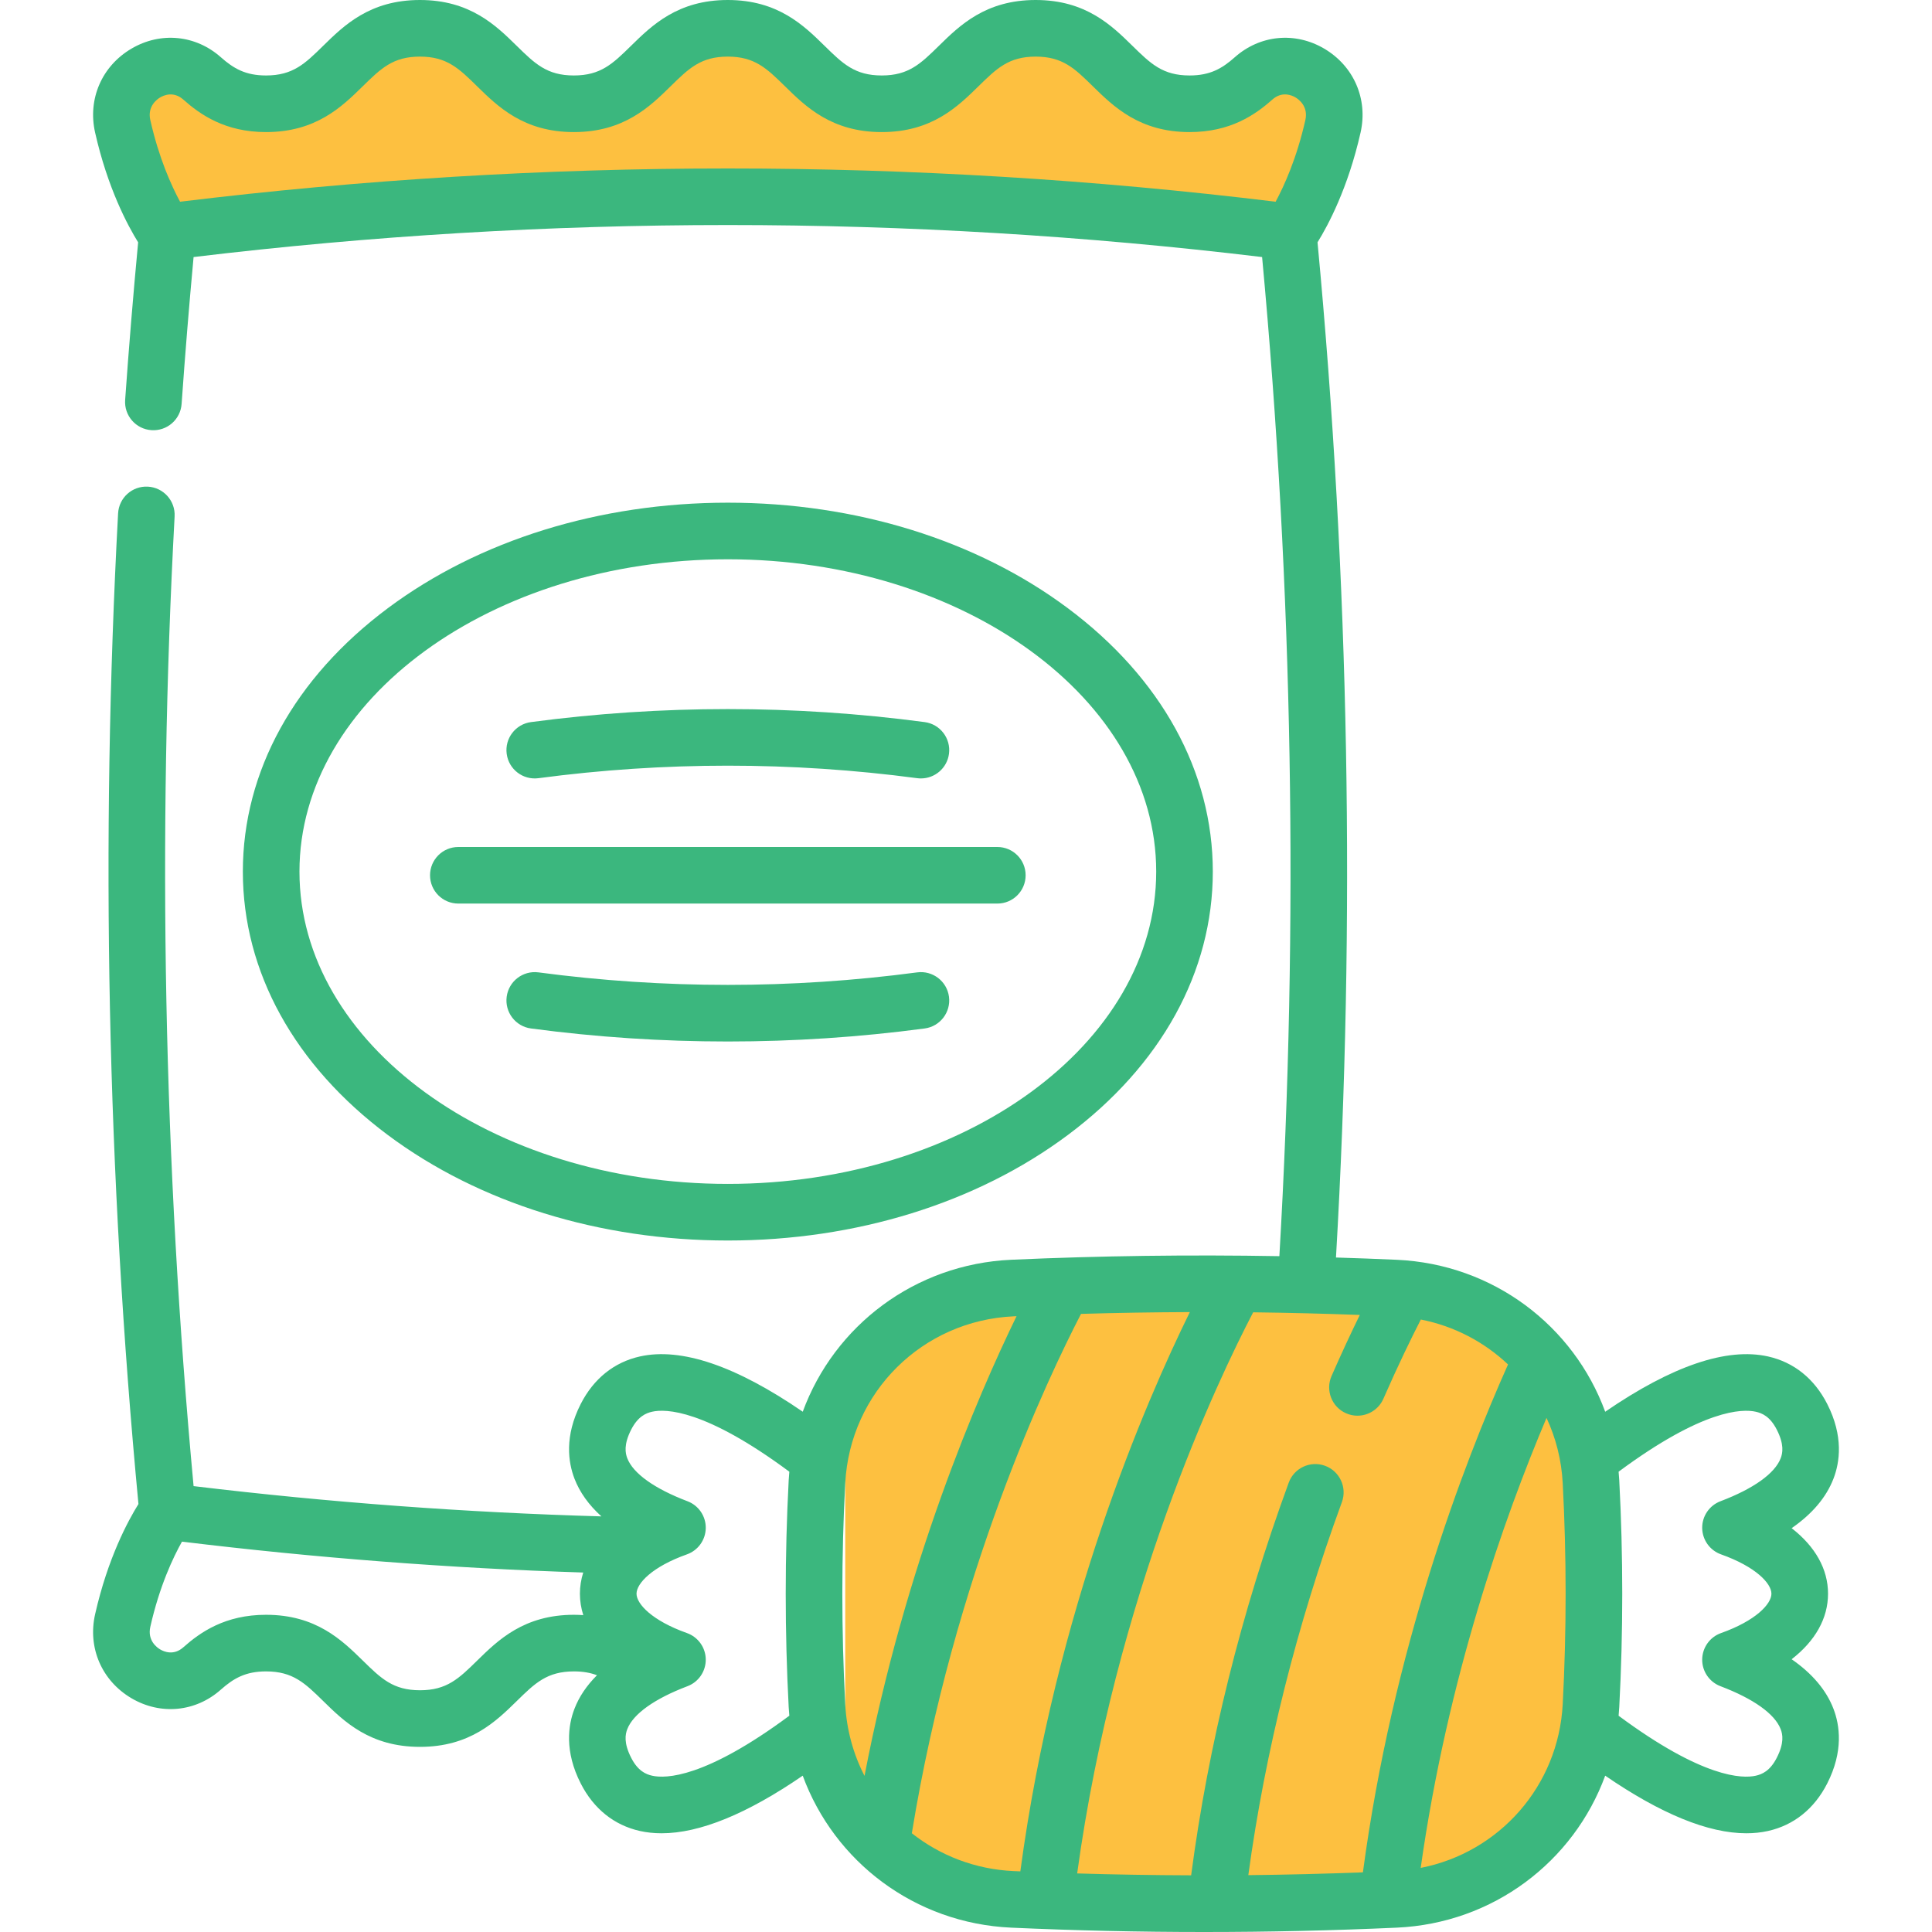
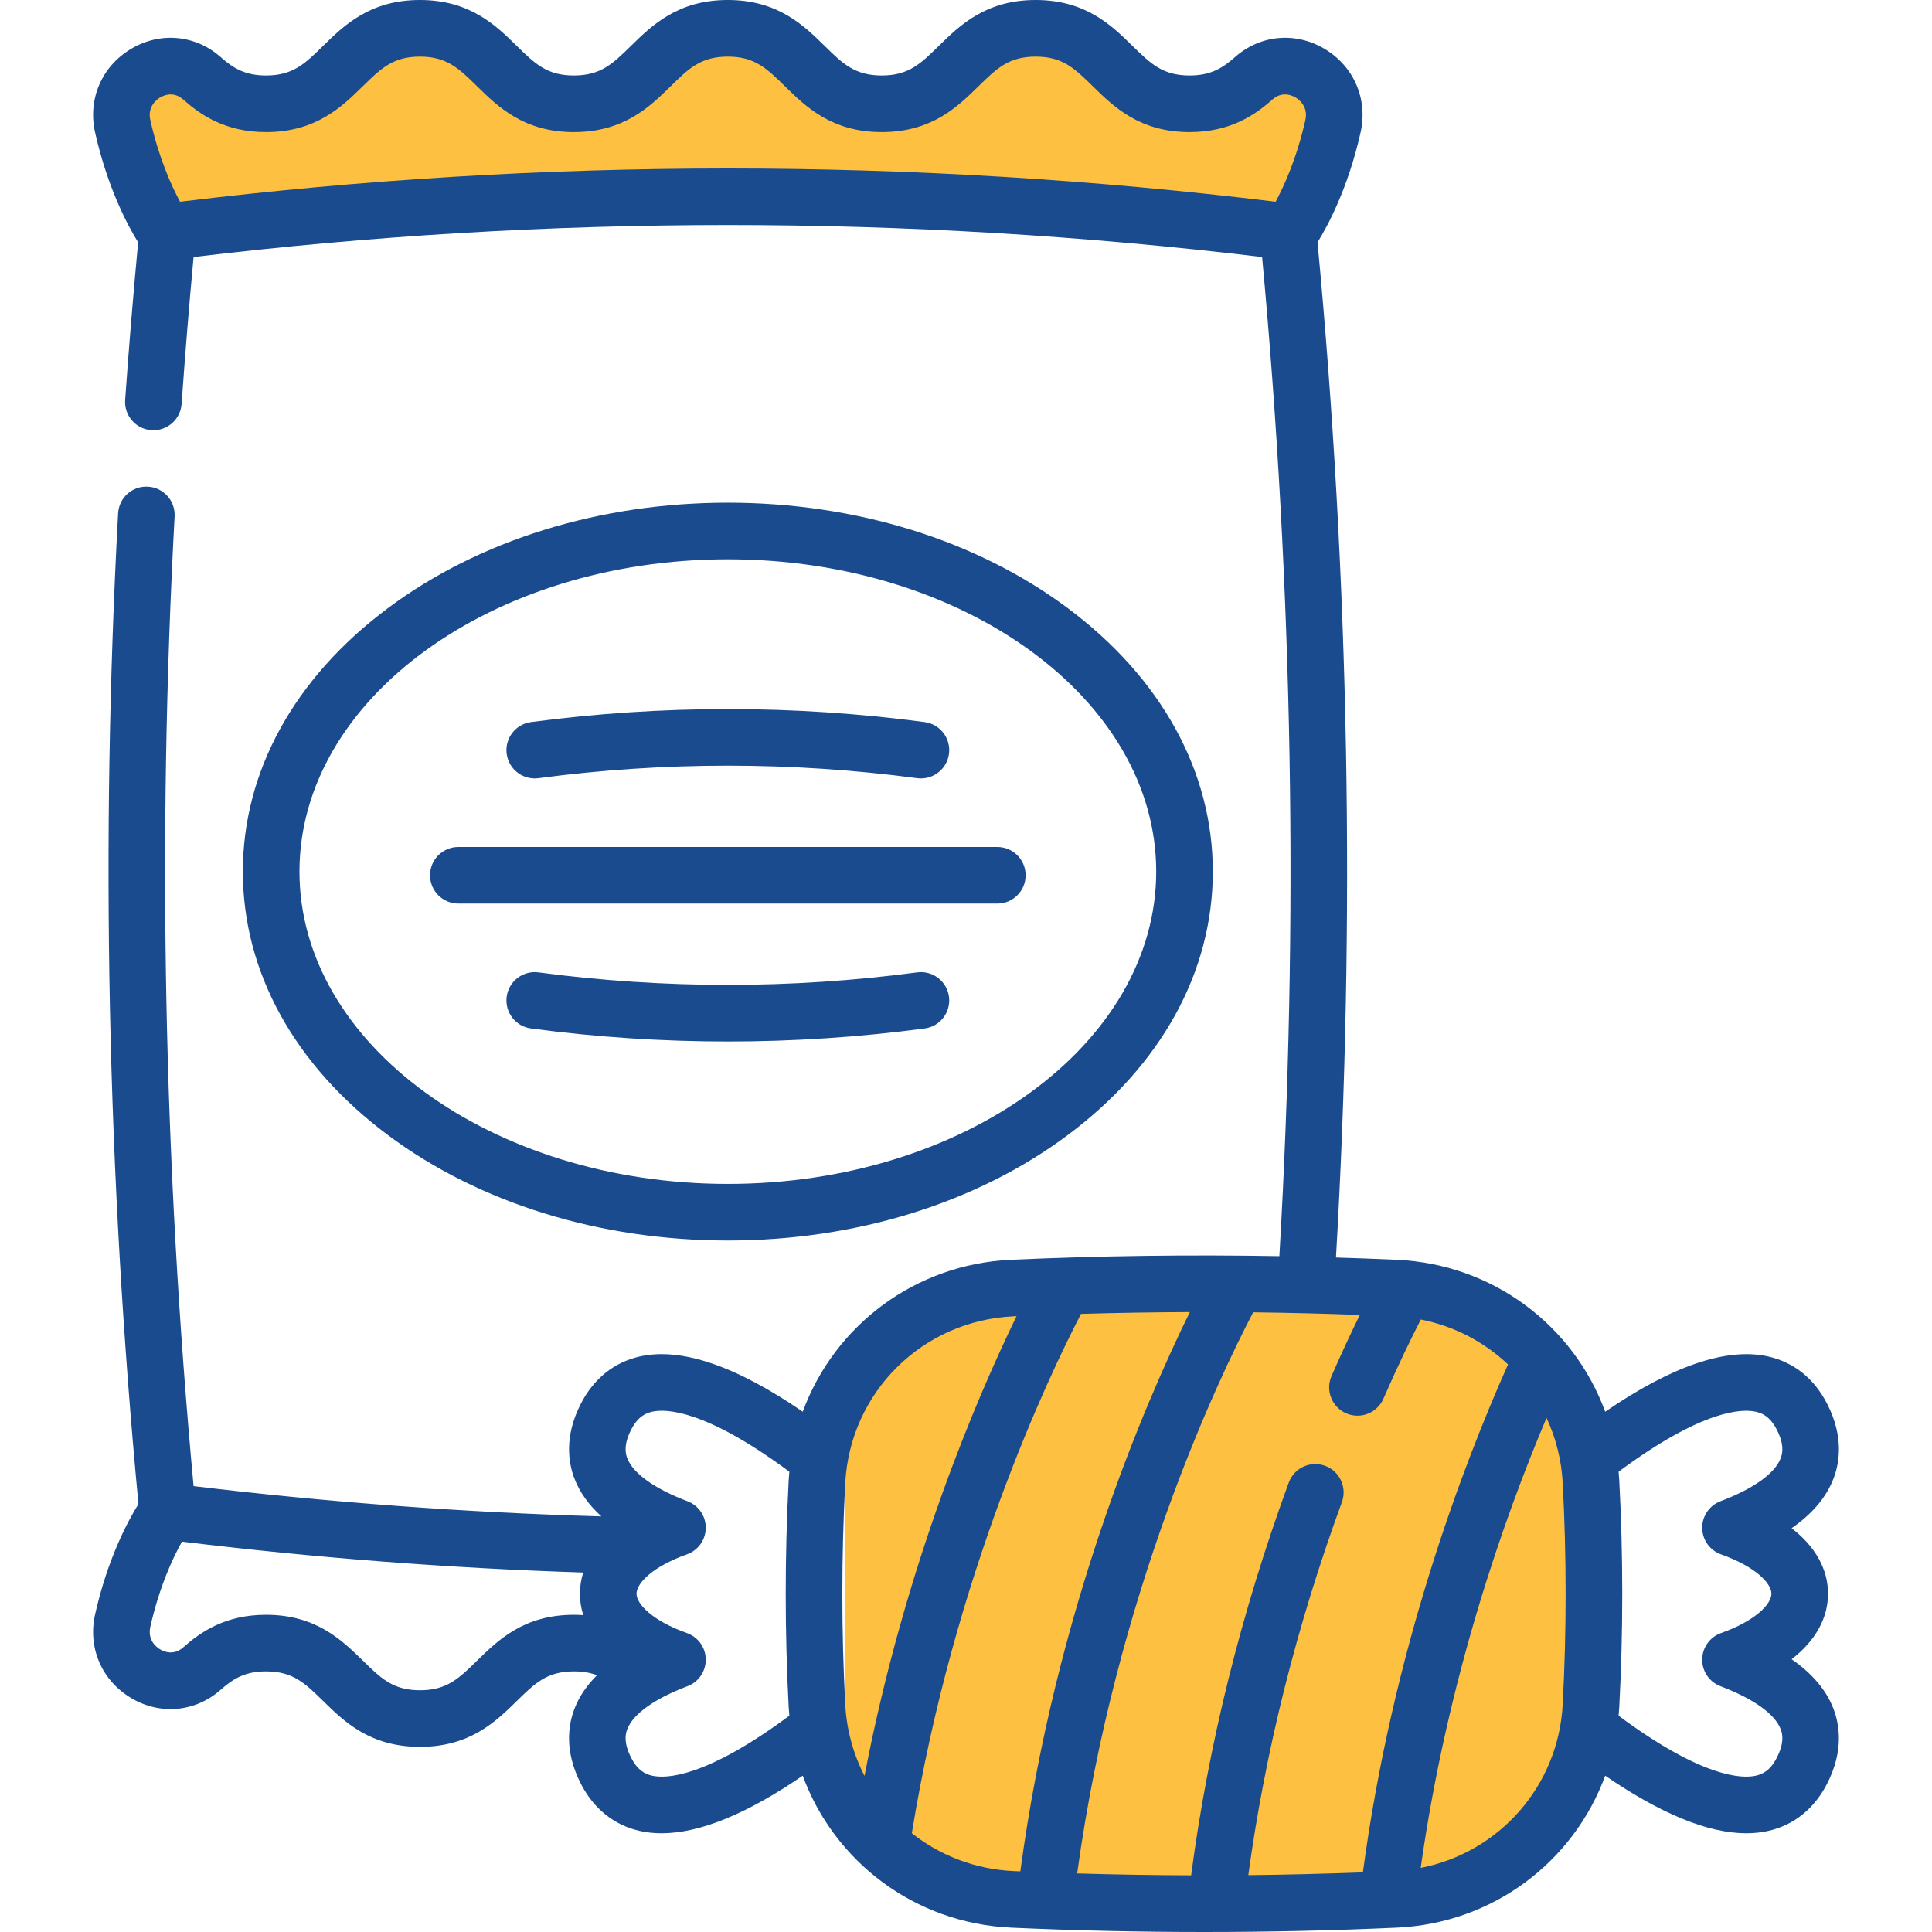
<svg xmlns="http://www.w3.org/2000/svg" width="80" height="80" viewBox="0 0 80 80" fill="none">
  <rect x="35" y="54" width="30" height="24" rx="6" fill="#FDC040" />
  <path d="M6 7.5L7 10L10 9L16 8.5L25.5 8L35.5 8.5L52.5 10L54 8.5L55 6C55.167 5.333 55.5 3.9 55.5 3.5C55.5 3.1 54.167 3 53.5 3L52 3.5L50.5 4H47.5C47 3.5 45.9 2.5 45.5 2.5C45.1 2.5 44.333 1.833 44 1.5H41.5L40 3L38 4H36L33.5 2.5L31 1L28.5 1.5L27 3L24.5 4L22 3.5C21.5 3.333 20.4 3 20 3C19.6 3 19.167 2 19 1.5H17.5L15.5 2C15.167 2.333 14.4 3 14 3C13.5 3 12.5 3.5 12.5 4C12.5 4.5 11 4 10.5 4C10 4 9.5 4 9 3.5C8.6 3.1 7.833 3 7.5 3H5.5L5 5L6 7.5Z" fill="#FDC040" />
-   <path d="M30.138 51.367C35.44 51.367 40.437 49.817 44.21 47.003C48.085 44.113 50.22 40.237 50.22 36.091C50.22 31.945 48.085 28.069 44.21 25.179C40.437 22.365 35.44 20.815 30.138 20.815C24.836 20.815 19.839 22.365 16.066 25.179C12.191 28.069 10.056 31.945 10.056 36.091C10.056 40.237 12.191 44.113 16.066 47.003C19.839 49.817 24.836 51.367 30.138 51.367ZM12.4 36.091C12.4 28.96 20.357 23.159 30.138 23.159C39.919 23.159 47.876 28.96 47.876 36.091C47.876 43.222 39.919 49.023 30.138 49.023C20.357 49.023 12.4 43.222 12.4 36.091Z" fill="#3BB77E" />
-   <path d="M74.188 68.706C75.164 67.949 75.695 67.014 75.695 65.992C75.695 64.971 75.164 64.036 74.188 63.278C75.043 62.686 75.622 62.001 75.92 61.229C76.18 60.557 76.345 59.473 75.659 58.131C75.125 57.085 74.278 56.406 73.211 56.168C71.501 55.787 69.237 56.557 66.468 58.457C65.16 54.895 61.829 52.346 57.838 52.165C57 52.127 56.161 52.097 55.32 52.071C56.128 38.122 55.872 23.989 54.556 10.034C54.989 9.337 55.818 7.792 56.338 5.489C56.651 4.103 56.061 2.74 54.836 2.016C53.629 1.303 52.173 1.443 51.129 2.371C50.604 2.837 50.108 3.125 49.259 3.125C48.144 3.125 47.646 2.637 46.892 1.898C46.03 1.052 44.957 0 42.885 0C40.812 0 39.739 1.052 38.877 1.898C38.123 2.637 37.625 3.125 36.511 3.125C35.395 3.125 34.898 2.637 34.144 1.898C33.282 1.052 32.208 0 30.136 0C28.064 0 26.991 1.052 26.129 1.898C25.375 2.637 24.877 3.125 23.762 3.125C22.647 3.125 22.15 2.637 21.396 1.898C20.534 1.052 19.461 0 17.388 0C15.316 0 14.243 1.052 13.381 1.898C12.628 2.637 12.13 3.125 11.015 3.125C10.166 3.125 9.671 2.836 9.146 2.371C8.102 1.443 6.647 1.303 5.44 2.016C4.214 2.739 3.625 4.102 3.938 5.488C4.458 7.792 5.287 9.337 5.72 10.034C5.518 12.183 5.336 14.374 5.182 16.561C5.136 17.206 5.622 17.767 6.268 17.812C6.917 17.857 7.474 17.371 7.52 16.726C7.663 14.69 7.83 12.649 8.016 10.644C22.7 8.876 37.577 8.876 52.261 10.644C53.537 24.381 53.775 38.287 52.976 52.015C49.272 51.95 45.553 51.998 41.871 52.164C37.879 52.345 34.548 54.895 33.24 58.456C30.472 56.556 28.207 55.786 26.497 56.168C25.43 56.406 24.584 57.085 24.049 58.131C23.363 59.473 23.529 60.556 23.788 61.229C24.007 61.797 24.381 62.318 24.903 62.79C19.295 62.632 13.627 62.213 8.016 61.537C6.778 48.202 6.513 34.698 7.23 21.384C7.265 20.738 6.769 20.186 6.123 20.151C5.473 20.116 4.925 20.612 4.89 21.259C4.157 34.861 4.442 48.659 5.733 62.279C5.303 62.967 4.463 64.519 3.938 66.844C3.624 68.23 4.214 69.594 5.44 70.318C6.647 71.031 8.103 70.891 9.146 69.963C9.672 69.497 10.168 69.209 11.016 69.209C12.131 69.209 12.629 69.697 13.383 70.436C14.245 71.282 15.318 72.334 17.391 72.334C19.463 72.334 20.536 71.281 21.399 70.436C22.152 69.697 22.651 69.209 23.766 69.209C24.144 69.209 24.451 69.266 24.72 69.368C24.293 69.794 23.98 70.256 23.788 70.755C23.528 71.428 23.363 72.512 24.049 73.854C24.583 74.9 25.43 75.578 26.497 75.817C26.781 75.88 27.08 75.912 27.395 75.912C28.973 75.912 30.931 75.111 33.239 73.527C34.547 77.089 37.878 79.639 41.87 79.82C44.519 79.94 47.186 80 49.854 80C52.521 80 55.189 79.94 57.837 79.82C61.83 79.639 65.161 77.089 66.468 73.527C68.776 75.111 70.734 75.912 72.312 75.912C72.627 75.912 72.926 75.88 73.21 75.817C74.278 75.578 75.124 74.9 75.659 73.854C76.344 72.511 76.179 71.428 75.919 70.755C75.622 69.984 75.043 69.298 74.188 68.706ZM7.456 8.353C7.095 7.685 6.579 6.545 6.224 4.972C6.095 4.401 6.503 4.11 6.632 4.034C6.786 3.943 7.19 3.768 7.59 4.123C8.296 4.749 9.322 5.469 11.015 5.469C13.087 5.469 14.16 4.417 15.022 3.571C15.776 2.832 16.274 2.344 17.389 2.344C18.503 2.344 19.001 2.832 19.755 3.571C20.617 4.417 21.69 5.469 23.762 5.469C25.834 5.469 26.908 4.417 27.77 3.571C28.523 2.832 29.021 2.344 30.136 2.344C31.251 2.344 31.749 2.832 32.503 3.571C33.365 4.417 34.438 5.469 36.511 5.469C38.583 5.469 39.656 4.417 40.518 3.571C41.272 2.832 41.77 2.344 42.885 2.344C44 2.344 44.498 2.832 45.251 3.571C46.114 4.417 47.187 5.469 49.26 5.469C50.952 5.469 51.979 4.75 52.685 4.123C53.084 3.768 53.489 3.942 53.644 4.034C53.772 4.11 54.181 4.401 54.052 4.972C53.697 6.546 53.18 7.686 52.821 8.353C37.765 6.517 22.51 6.517 7.456 8.353ZM56.435 77.53C54.858 77.589 53.275 77.629 51.69 77.646C52.391 72.505 53.691 67.315 55.565 62.199C55.787 61.591 55.475 60.918 54.867 60.695C54.259 60.473 53.586 60.785 53.364 61.393C51.393 66.775 50.035 72.24 49.323 77.653C47.748 77.648 46.173 77.622 44.603 77.575C46.191 66.024 50.428 57.144 51.891 54.34C53.366 54.358 54.838 54.395 56.307 54.449C55.968 55.141 55.569 55.99 55.136 56.979C54.877 57.571 55.147 58.263 55.74 58.522C55.893 58.589 56.052 58.621 56.209 58.621C56.66 58.621 57.091 58.358 57.283 57.919C57.901 56.508 58.445 55.396 58.833 54.639C60.221 54.911 61.462 55.57 62.444 56.499C60.583 60.667 57.669 68.305 56.435 77.53ZM19.758 68.762C19.004 69.501 18.506 69.99 17.391 69.99C16.276 69.99 15.778 69.501 15.024 68.762C14.161 67.917 13.088 66.865 11.016 66.865C9.325 66.865 8.297 67.584 7.591 68.211C7.191 68.566 6.787 68.391 6.632 68.299C6.504 68.224 6.095 67.932 6.225 67.36C6.606 65.669 7.175 64.477 7.535 63.836C13.054 64.507 18.628 64.938 24.15 65.115C24.061 65.398 24.013 65.691 24.013 65.992C24.013 66.296 24.061 66.593 24.153 66.879C24.028 66.871 23.9 66.865 23.766 66.865C21.694 66.865 20.62 67.917 19.758 68.762ZM27.008 73.529C26.749 73.471 26.416 73.335 26.136 72.787C25.82 72.168 25.892 71.812 25.975 71.599C26.218 70.97 27.103 70.339 28.467 69.822C28.927 69.648 29.229 69.205 29.224 68.713C29.219 68.222 28.907 67.786 28.444 67.621C27.01 67.112 26.357 66.42 26.357 65.992C26.357 65.564 27.01 64.872 28.444 64.363C28.907 64.198 29.219 63.762 29.224 63.271C29.229 62.779 28.927 62.337 28.467 62.163C27.103 61.645 26.218 61.014 25.975 60.385C25.893 60.172 25.82 59.816 26.136 59.197C26.416 58.65 26.749 58.513 27.008 58.455C27.56 58.332 29.19 58.348 32.685 60.94C32.675 61.057 32.665 61.175 32.658 61.293C32.494 64.411 32.494 67.573 32.658 70.69C32.665 70.809 32.675 70.927 32.685 71.044C29.19 73.636 27.561 73.652 27.008 73.529ZM34.999 61.417C35.197 57.648 38.197 54.677 41.977 54.506C42.015 54.504 42.054 54.503 42.093 54.501C40.485 57.806 37.483 64.753 35.798 73.536C35.337 72.641 35.055 71.636 34.999 70.567C34.839 67.532 34.839 64.453 34.999 61.417ZM37.757 75.911C39.495 65.23 43.409 57.017 44.763 54.405C46.262 54.361 47.765 54.337 49.269 54.331C47.419 58.091 43.7 66.684 42.25 77.489C42.159 77.485 42.068 77.483 41.977 77.478C40.38 77.406 38.923 76.832 37.757 75.911ZM64.709 70.567C64.53 73.963 62.076 76.711 58.828 77.346C59.939 69.481 62.288 62.846 64.038 58.712C64.423 59.539 64.659 60.452 64.709 61.417C64.869 64.453 64.869 67.531 64.709 70.567ZM73.572 72.787C73.292 73.335 72.959 73.471 72.7 73.529C72.148 73.652 70.518 73.636 67.023 71.045C67.033 70.927 67.044 70.809 67.05 70.691C67.215 67.573 67.215 64.411 67.05 61.294C67.044 61.175 67.033 61.057 67.023 60.94C70.518 58.349 72.147 58.332 72.7 58.456C72.959 58.513 73.292 58.65 73.572 59.197C73.888 59.817 73.816 60.172 73.733 60.386C73.491 61.014 72.606 61.646 71.241 62.163C70.782 62.337 70.479 62.779 70.484 63.271C70.49 63.762 70.801 64.198 71.264 64.363C72.698 64.872 73.351 65.564 73.351 65.992C73.351 66.42 72.698 67.113 71.264 67.622C70.801 67.786 70.49 68.222 70.484 68.714C70.479 69.205 70.781 69.648 71.241 69.822C72.606 70.339 73.491 70.97 73.733 71.599C73.816 71.812 73.888 72.168 73.572 72.787Z" fill="#3BB77E" />
-   <path d="M22.297 32.223C27.5 31.532 32.776 31.532 37.979 32.223C38.031 32.23 38.083 32.233 38.134 32.233C38.713 32.233 39.216 31.805 39.295 31.216C39.38 30.574 38.929 29.985 38.287 29.9C32.88 29.182 27.396 29.182 21.988 29.9C21.347 29.985 20.895 30.574 20.981 31.216C21.066 31.857 21.655 32.308 22.297 32.223Z" fill="#3BB77E" />
-   <path d="M39.295 41.271C39.209 40.63 38.62 40.179 37.979 40.264C32.776 40.955 27.5 40.955 22.297 40.264C21.655 40.179 21.066 40.63 20.981 41.271C20.895 41.913 21.347 42.502 21.988 42.587C24.692 42.947 27.415 43.126 30.138 43.126C32.861 43.126 35.583 42.947 38.287 42.587C38.929 42.502 39.38 41.913 39.295 41.271Z" fill="#3BB77E" />
-   <path d="M42.469 36.243C42.469 35.596 41.945 35.072 41.298 35.072H18.979C18.331 35.072 17.807 35.596 17.807 36.243C17.807 36.891 18.331 37.415 18.979 37.415H41.298C41.945 37.415 42.469 36.891 42.469 36.243Z" fill="#3BB77E" />
+   <path d="M30.138 51.367C35.44 51.367 40.437 49.817 44.21 47.003C48.085 44.113 50.22 40.237 50.22 36.091C50.22 31.945 48.085 28.069 44.21 25.179C40.437 22.365 35.44 20.815 30.138 20.815C24.836 20.815 19.839 22.365 16.066 25.179C12.191 28.069 10.056 31.945 10.056 36.091C10.056 40.237 12.191 44.113 16.066 47.003C19.839 49.817 24.836 51.367 30.138 51.367ZM12.4 36.091C12.4 28.96 20.357 23.159 30.138 23.159C39.919 23.159 47.876 28.96 47.876 36.091C47.876 43.222 39.919 49.023 30.138 49.023C20.357 49.023 12.4 43.222 12.4 36.091Z" fill="#1a4b8f" />
+   <path d="M74.188 68.706C75.164 67.949 75.695 67.014 75.695 65.992C75.695 64.971 75.164 64.036 74.188 63.278C75.043 62.686 75.622 62.001 75.92 61.229C76.18 60.557 76.345 59.473 75.659 58.131C75.125 57.085 74.278 56.406 73.211 56.168C71.501 55.787 69.237 56.557 66.468 58.457C65.16 54.895 61.829 52.346 57.838 52.165C57 52.127 56.161 52.097 55.32 52.071C56.128 38.122 55.872 23.989 54.556 10.034C54.989 9.337 55.818 7.792 56.338 5.489C56.651 4.103 56.061 2.74 54.836 2.016C53.629 1.303 52.173 1.443 51.129 2.371C50.604 2.837 50.108 3.125 49.259 3.125C48.144 3.125 47.646 2.637 46.892 1.898C46.03 1.052 44.957 0 42.885 0C40.812 0 39.739 1.052 38.877 1.898C38.123 2.637 37.625 3.125 36.511 3.125C35.395 3.125 34.898 2.637 34.144 1.898C33.282 1.052 32.208 0 30.136 0C28.064 0 26.991 1.052 26.129 1.898C25.375 2.637 24.877 3.125 23.762 3.125C22.647 3.125 22.15 2.637 21.396 1.898C20.534 1.052 19.461 0 17.388 0C15.316 0 14.243 1.052 13.381 1.898C12.628 2.637 12.13 3.125 11.015 3.125C10.166 3.125 9.671 2.836 9.146 2.371C8.102 1.443 6.647 1.303 5.44 2.016C4.214 2.739 3.625 4.102 3.938 5.488C4.458 7.792 5.287 9.337 5.72 10.034C5.518 12.183 5.336 14.374 5.182 16.561C5.136 17.206 5.622 17.767 6.268 17.812C6.917 17.857 7.474 17.371 7.52 16.726C7.663 14.69 7.83 12.649 8.016 10.644C22.7 8.876 37.577 8.876 52.261 10.644C53.537 24.381 53.775 38.287 52.976 52.015C49.272 51.95 45.553 51.998 41.871 52.164C37.879 52.345 34.548 54.895 33.24 58.456C30.472 56.556 28.207 55.786 26.497 56.168C25.43 56.406 24.584 57.085 24.049 58.131C23.363 59.473 23.529 60.556 23.788 61.229C24.007 61.797 24.381 62.318 24.903 62.79C19.295 62.632 13.627 62.213 8.016 61.537C6.778 48.202 6.513 34.698 7.23 21.384C7.265 20.738 6.769 20.186 6.123 20.151C5.473 20.116 4.925 20.612 4.89 21.259C4.157 34.861 4.442 48.659 5.733 62.279C5.303 62.967 4.463 64.519 3.938 66.844C3.624 68.23 4.214 69.594 5.44 70.318C6.647 71.031 8.103 70.891 9.146 69.963C9.672 69.497 10.168 69.209 11.016 69.209C12.131 69.209 12.629 69.697 13.383 70.436C14.245 71.282 15.318 72.334 17.391 72.334C19.463 72.334 20.536 71.281 21.399 70.436C22.152 69.697 22.651 69.209 23.766 69.209C24.144 69.209 24.451 69.266 24.72 69.368C24.293 69.794 23.98 70.256 23.788 70.755C23.528 71.428 23.363 72.512 24.049 73.854C24.583 74.9 25.43 75.578 26.497 75.817C26.781 75.88 27.08 75.912 27.395 75.912C28.973 75.912 30.931 75.111 33.239 73.527C34.547 77.089 37.878 79.639 41.87 79.82C44.519 79.94 47.186 80 49.854 80C52.521 80 55.189 79.94 57.837 79.82C61.83 79.639 65.161 77.089 66.468 73.527C68.776 75.111 70.734 75.912 72.312 75.912C72.627 75.912 72.926 75.88 73.21 75.817C74.278 75.578 75.124 74.9 75.659 73.854C76.344 72.511 76.179 71.428 75.919 70.755C75.622 69.984 75.043 69.298 74.188 68.706ZM7.456 8.353C7.095 7.685 6.579 6.545 6.224 4.972C6.095 4.401 6.503 4.11 6.632 4.034C6.786 3.943 7.19 3.768 7.59 4.123C8.296 4.749 9.322 5.469 11.015 5.469C13.087 5.469 14.16 4.417 15.022 3.571C15.776 2.832 16.274 2.344 17.389 2.344C18.503 2.344 19.001 2.832 19.755 3.571C20.617 4.417 21.69 5.469 23.762 5.469C25.834 5.469 26.908 4.417 27.77 3.571C28.523 2.832 29.021 2.344 30.136 2.344C31.251 2.344 31.749 2.832 32.503 3.571C33.365 4.417 34.438 5.469 36.511 5.469C38.583 5.469 39.656 4.417 40.518 3.571C41.272 2.832 41.77 2.344 42.885 2.344C44 2.344 44.498 2.832 45.251 3.571C46.114 4.417 47.187 5.469 49.26 5.469C50.952 5.469 51.979 4.75 52.685 4.123C53.084 3.768 53.489 3.942 53.644 4.034C53.772 4.11 54.181 4.401 54.052 4.972C53.697 6.546 53.18 7.686 52.821 8.353C37.765 6.517 22.51 6.517 7.456 8.353ZM56.435 77.53C54.858 77.589 53.275 77.629 51.69 77.646C52.391 72.505 53.691 67.315 55.565 62.199C55.787 61.591 55.475 60.918 54.867 60.695C54.259 60.473 53.586 60.785 53.364 61.393C51.393 66.775 50.035 72.24 49.323 77.653C47.748 77.648 46.173 77.622 44.603 77.575C46.191 66.024 50.428 57.144 51.891 54.34C53.366 54.358 54.838 54.395 56.307 54.449C55.968 55.141 55.569 55.99 55.136 56.979C54.877 57.571 55.147 58.263 55.74 58.522C55.893 58.589 56.052 58.621 56.209 58.621C56.66 58.621 57.091 58.358 57.283 57.919C57.901 56.508 58.445 55.396 58.833 54.639C60.221 54.911 61.462 55.57 62.444 56.499C60.583 60.667 57.669 68.305 56.435 77.53ZM19.758 68.762C19.004 69.501 18.506 69.99 17.391 69.99C16.276 69.99 15.778 69.501 15.024 68.762C14.161 67.917 13.088 66.865 11.016 66.865C9.325 66.865 8.297 67.584 7.591 68.211C7.191 68.566 6.787 68.391 6.632 68.299C6.504 68.224 6.095 67.932 6.225 67.36C6.606 65.669 7.175 64.477 7.535 63.836C13.054 64.507 18.628 64.938 24.15 65.115C24.061 65.398 24.013 65.691 24.013 65.992C24.013 66.296 24.061 66.593 24.153 66.879C24.028 66.871 23.9 66.865 23.766 66.865C21.694 66.865 20.62 67.917 19.758 68.762ZM27.008 73.529C26.749 73.471 26.416 73.335 26.136 72.787C25.82 72.168 25.892 71.812 25.975 71.599C26.218 70.97 27.103 70.339 28.467 69.822C28.927 69.648 29.229 69.205 29.224 68.713C29.219 68.222 28.907 67.786 28.444 67.621C27.01 67.112 26.357 66.42 26.357 65.992C26.357 65.564 27.01 64.872 28.444 64.363C28.907 64.198 29.219 63.762 29.224 63.271C29.229 62.779 28.927 62.337 28.467 62.163C27.103 61.645 26.218 61.014 25.975 60.385C25.893 60.172 25.82 59.816 26.136 59.197C26.416 58.65 26.749 58.513 27.008 58.455C27.56 58.332 29.19 58.348 32.685 60.94C32.675 61.057 32.665 61.175 32.658 61.293C32.494 64.411 32.494 67.573 32.658 70.69C32.665 70.809 32.675 70.927 32.685 71.044C29.19 73.636 27.561 73.652 27.008 73.529ZM34.999 61.417C35.197 57.648 38.197 54.677 41.977 54.506C42.015 54.504 42.054 54.503 42.093 54.501C40.485 57.806 37.483 64.753 35.798 73.536C35.337 72.641 35.055 71.636 34.999 70.567C34.839 67.532 34.839 64.453 34.999 61.417ZM37.757 75.911C39.495 65.23 43.409 57.017 44.763 54.405C46.262 54.361 47.765 54.337 49.269 54.331C47.419 58.091 43.7 66.684 42.25 77.489C42.159 77.485 42.068 77.483 41.977 77.478C40.38 77.406 38.923 76.832 37.757 75.911ZM64.709 70.567C64.53 73.963 62.076 76.711 58.828 77.346C59.939 69.481 62.288 62.846 64.038 58.712C64.423 59.539 64.659 60.452 64.709 61.417C64.869 64.453 64.869 67.531 64.709 70.567ZM73.572 72.787C73.292 73.335 72.959 73.471 72.7 73.529C72.148 73.652 70.518 73.636 67.023 71.045C67.033 70.927 67.044 70.809 67.05 70.691C67.215 67.573 67.215 64.411 67.05 61.294C67.044 61.175 67.033 61.057 67.023 60.94C70.518 58.349 72.147 58.332 72.7 58.456C72.959 58.513 73.292 58.65 73.572 59.197C73.888 59.817 73.816 60.172 73.733 60.386C73.491 61.014 72.606 61.646 71.241 62.163C70.782 62.337 70.479 62.779 70.484 63.271C70.49 63.762 70.801 64.198 71.264 64.363C72.698 64.872 73.351 65.564 73.351 65.992C73.351 66.42 72.698 67.113 71.264 67.622C70.801 67.786 70.49 68.222 70.484 68.714C70.479 69.205 70.781 69.648 71.241 69.822C72.606 70.339 73.491 70.97 73.733 71.599C73.816 71.812 73.888 72.168 73.572 72.787Z" fill="#1a4b8f" />
+   <path d="M22.297 32.223C27.5 31.532 32.776 31.532 37.979 32.223C38.031 32.23 38.083 32.233 38.134 32.233C38.713 32.233 39.216 31.805 39.295 31.216C39.38 30.574 38.929 29.985 38.287 29.9C32.88 29.182 27.396 29.182 21.988 29.9C21.347 29.985 20.895 30.574 20.981 31.216C21.066 31.857 21.655 32.308 22.297 32.223Z" fill="#1a4b8f" />
+   <path d="M39.295 41.271C39.209 40.63 38.62 40.179 37.979 40.264C32.776 40.955 27.5 40.955 22.297 40.264C21.655 40.179 21.066 40.63 20.981 41.271C20.895 41.913 21.347 42.502 21.988 42.587C24.692 42.947 27.415 43.126 30.138 43.126C32.861 43.126 35.583 42.947 38.287 42.587C38.929 42.502 39.38 41.913 39.295 41.271Z" fill="#1a4b8f" />
+   <path d="M42.469 36.243C42.469 35.596 41.945 35.072 41.298 35.072H18.979C18.331 35.072 17.807 35.596 17.807 36.243C17.807 36.891 18.331 37.415 18.979 37.415H41.298C41.945 37.415 42.469 36.891 42.469 36.243Z" fill="#1a4b8f" />
</svg>
